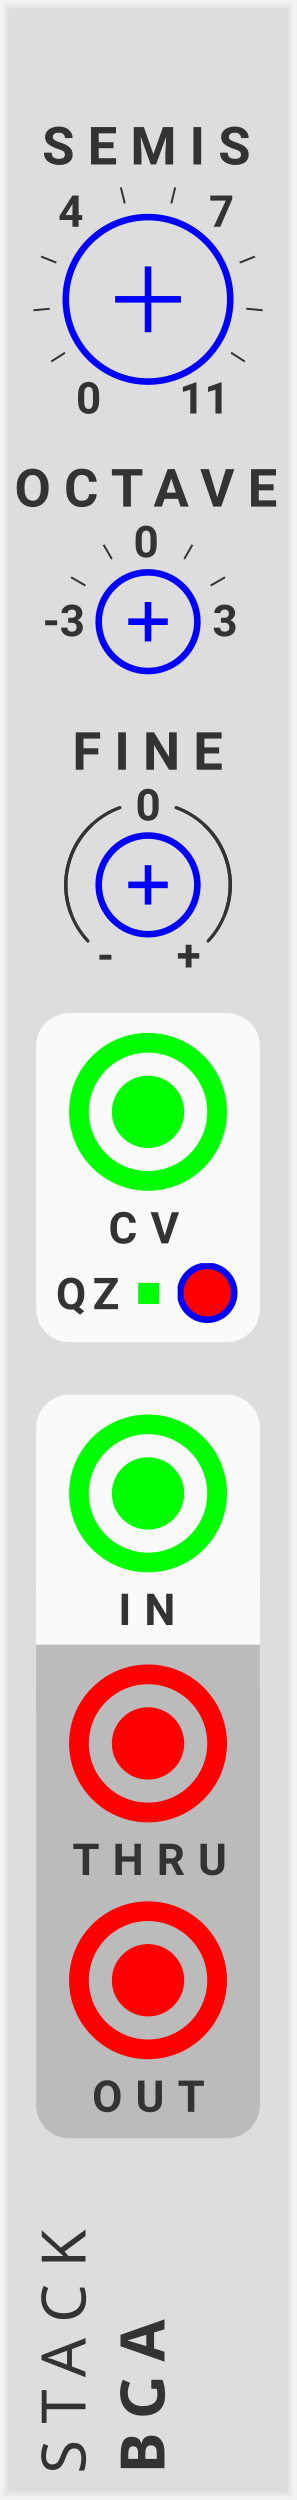
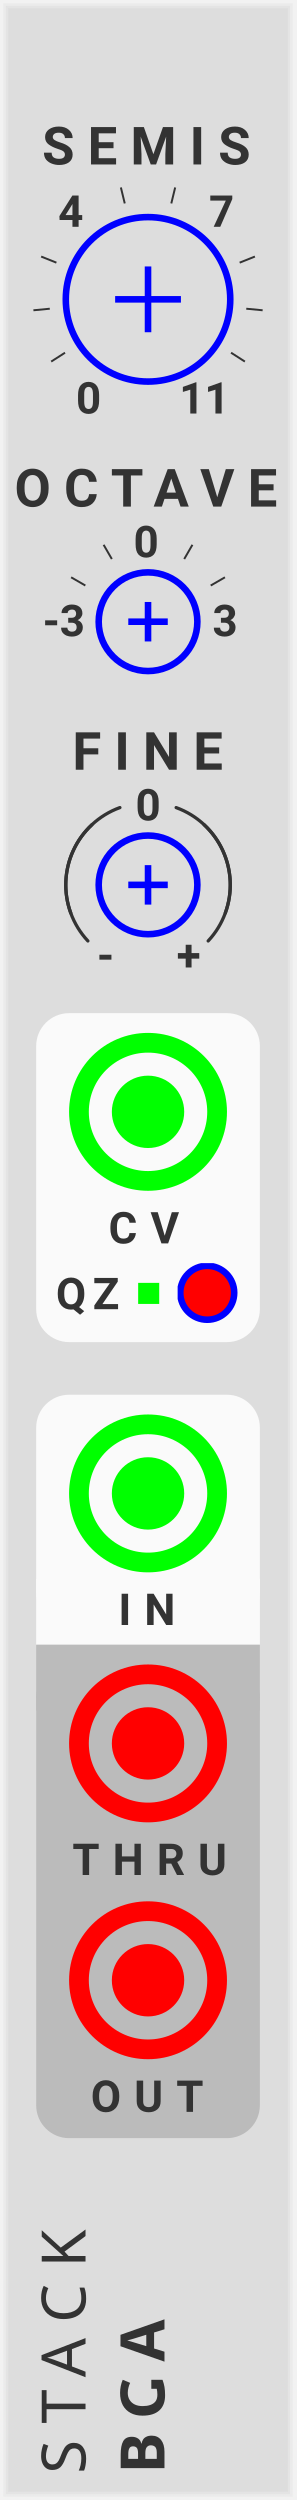
<svg xmlns="http://www.w3.org/2000/svg" xmlns:xlink="http://www.w3.org/1999/xlink" version="1.1" width="45" height="380" viewBox="0 0 45 380">
  <style>
    text {
      fill: #333;
      font-family: 'Roboto', sans-serif;
      font-weight: bold;
    }
    text.title {
      font-family: 'Comfortaa', sans-serif;
      font-weight: normal;
    }
    text.brand {
      font-family: 'Audiowide', sans-serif;
      font-weight: bold;
    }
  </style>
  <defs>
    <symbol id="knob" viewBox="0 0 45px 45px">
      <g transform="translate(22.5 22.5)">
        <polyline points="-5,0 5,0" stroke-width="1" stroke="#00f" />
        <polyline points="0,-5 0,5" stroke-width="1" stroke="#00f" />
        <circle cx="0" cy="0" r="12.5" stroke-width="1" stroke="#00f" fill="none" />
      </g>
    </symbol>
    <symbol id="knob-small" viewBox="0 0 45px 45px">
      <g transform="translate(22.5 22.5)">
        <polyline points="-3,0 3,0" stroke-width="1" stroke="#00f" />
        <polyline points="0,-3 0,3" stroke-width="1" stroke="#00f" />
        <circle cx="0" cy="0" r="7.5" stroke-width="1" stroke="#00f" fill="none" />
      </g>
    </symbol>
    <symbol id="knobguide-interval" viewBox="0 0 45px 45px">
      <g transform="translate(22.5 22.5)">
        <g transform="rotate(-240) translate(15 0)">
          <text font-size="5.0pt" transform="translate(2.5 0) rotate(240) translate(-2.2 2.2)">0</text>
        </g>
        <g transform="rotate(-212.73) translate(15 0)">
          <polyline points="0,0 2.5,0" stroke-width="0.3" stroke="#333" />
        </g>
        <g transform="rotate(-185.45) translate(15 0)">
          <polyline points="0,0 2.5,0" stroke-width="0.3" stroke="#333" />
        </g>
        <g transform="rotate(-158.18) translate(15 0)">
          <polyline points="0,0 2.5,0" stroke-width="0.3" stroke="#333" />
        </g>
        <g transform="rotate(-130.91) translate(15 0)">
          <text font-size="5.0pt" transform="translate(2.5 0) rotate(130.91) translate(-2.2 2.2)">4</text>
        </g>
        <g transform="rotate(-103.64) translate(15 0)">
          <polyline points="0,0 2.5,0" stroke-width="0.3" stroke="#333" />
        </g>
        <g transform="rotate(-76.36) translate(15 0)">
          <polyline points="0,0 2.5,0" stroke-width="0.3" stroke="#333" />
        </g>
        <g transform="rotate(-49.09) translate(15 0)">
          <text font-size="5.0pt" transform="translate(2.5 0) rotate(49.09) translate(-2.2 2.2)">7</text>
        </g>
        <g transform="rotate(-21.82) translate(15 0)">
          <polyline points="0,0 2.5,0" stroke-width="0.3" stroke="#333" />
        </g>
        <g transform="rotate(5.45) translate(15 0)">
          <polyline points="0,0 2.5,0" stroke-width="0.3" stroke="#333" />
        </g>
        <g transform="rotate(32.73) translate(15 0)">
          <polyline points="0,0 2.5,0" stroke-width="0.3" stroke="#333" />
        </g>
        <g transform="rotate(60) translate(15 0)">
          <text font-size="5.0pt" transform="translate(2.5 0) rotate(-60) translate(-4 2.2)">11</text>
        </g>
      </g>
    </symbol>
    <symbol id="knobguide-octave" viewBox="0 0 45px 45px">
      <g transform="translate(22.5 22.5)">
        <g transform="rotate(-180) translate(10 0)">
          <text font-size="5.0pt" transform="translate(2 0) rotate(180) translate(-4 2.2)">-3</text>
        </g>
        <g transform="rotate(-150) translate(11 0)">
          <polyline points="0,0 2.5,0" stroke-width="0.3" stroke="#333" />
        </g>
        <g transform="rotate(-120) translate(11 0)">
          <polyline points="0,0 2.5,0" stroke-width="0.3" stroke="#333" />
        </g>
        <g transform="rotate(-90) translate(10 0)">
          <text font-size="5.0pt" transform="translate(2 0) rotate(90) translate(-2.2 2.2)">0</text>
        </g>
        <g transform="rotate(-60) translate(11 0)">
          <polyline points="0,0 2.5,0" stroke-width="0.3" stroke="#333" />
        </g>
        <g transform="rotate(-30) translate(11 0)">
          <polyline points="0,0 2.5,0" stroke-width="0.3" stroke="#333" />
        </g>
        <g transform="rotate(0) translate(10 0)">
          <text font-size="5.0pt" transform="translate(2 0) rotate(0) translate(-2.2 2.2)">3</text>
        </g>
      </g>
    </symbol>
    <symbol id="knobguide-fine" viewBox="0 0 45px 45px">
      <g transform="translate(22.5 22.5)">
        <g transform="rotate(-240) translate(10 0)">
          <text font-size="5.0pt" transform="translate(2.5 0) rotate(240) translate(-1.5 2.2)">-</text>
        </g>
        <g transform="rotate(-90) translate(10 0)">
          <text font-size="5.0pt" transform="translate(2 0) rotate(90) translate(-1.9 2.2)">0</text>
        </g>
        <g transform="rotate(60) translate(10 0)">
          <text font-size="5.0pt" transform="translate(2.5 0) rotate(-60) translate(-1.9 2.2)">+</text>
        </g>
        <path d="M 0 -12.5 A 12.5 12.5 0 0 1 12.5 0" stroke="#333" stroke-width="0.5" stroke-linecap="round" fill="none" transform="rotate(20)" />
        <path d="M 0 -12.5 A 12.5 12.5 0 0 1 12.5 0" stroke="#333" stroke-width="0.5" stroke-linecap="round" fill="none" transform="rotate(43)" />
        <path d="M 0 -12.5 A 12.5 12.5 0 0 0 -12.5 0" stroke="#333" stroke-width="0.5" stroke-linecap="round" fill="none" transform="rotate(-20)" />
        <path d="M 0 -12.5 A 12.5 12.5 0 0 0 -12.5 0" stroke="#333" stroke-width="0.5" stroke-linecap="round" fill="none" transform="rotate(-43)" />
      </g>
    </symbol>
    <symbol id="button" viewBox="0 0 9px 9px">
      <g transform="translate(4.5 4.5)">
        <circle cx="0" cy="0" r="4.1" stroke-width="1" stroke="#00f" fill="#f00" />
      </g>
    </symbol>
    <symbol id="light" viewBox="0 0 1.1px 1.1px">
      <rect width="3.2" height="3.2" fill="#0f0" />
    </symbol>
    <symbol id="input" viewBox="0 0 24px 24px">
      <g transform="translate(12 12)">
        <circle cx="0" cy="0" r="5" stroke-width="1" stroke="#0f0" fill="#0f0" />
        <circle cx="0" cy="0" r="10.5" stroke-width="3" stroke="#0f0" fill="none" />
      </g>
    </symbol>
    <symbol id="output" viewBox="0 0 24px 24px">
      <g transform="translate(12 12)">
        <circle cx="0" cy="0" r="5" stroke-width="1" stroke="#f00" fill="#f00" />
        <circle cx="0" cy="0" r="10.5" stroke-width="3" stroke="#f00" fill="none" />
      </g>
    </symbol>
  </defs>
  <rect width="100%" height="100%" fill="#ddd" />
  <polyline points="1,1 44,1 44,379 1,379 1,1" stroke="#e4e4e4" stroke-width="0.5" fill="none" />
  <polyline points="0.5,0.5 44.5,0.5 44.5,379.5 0.5,379.5 0.5,0.5" stroke="#ebebeb" stroke-width="0.8" fill="none" />
  <polyline points="0,0 45,0 45,380 0,380 0,0" stroke="#f2f2f2" stroke-width="1" fill="none" />
  <g transform="rotate(-90) translate(-376 13)">
    <text class="title" font-size="7pt" letter-spacing="2.5px">STACK</text>
    <g transform="translate(0 12)">
      <text class="brand" font-size="7pt" letter-spacing="2px">BGA</text>
      <rect width="3.0" height="3" fill="#ddd" transform="translate(11.5 -5)" />
    </g>
  </g>
  <g transform="translate(0 25)">
    <text font-size="6pt" letter-spacing="2px" transform="translate(6.4 0)">SEMIS</text>
    <use id="SEMIS_PARAM" xlink:href="#knob" transform="translate(0 -2)" />
    <use xlink:href="#knobguide-interval" transform="translate(0 -2)" />
  </g>
  <g transform="translate(0 77)">
    <text font-size="6pt" letter-spacing="2px" transform="translate(2.2 0)">OCTAVE</text>
    <use id="OCTAVE_PARAM" xlink:href="#knob-small" transform="translate(0 -5)" />
    <use xlink:href="#knobguide-octave" transform="translate(0 -5)" />
  </g>
  <g transform="translate(0 117)">
    <text font-size="6pt" letter-spacing="2px" transform="translate(11 0)">FINE</text>
    <use id="FINE_PARAM" xlink:href="#knob-small" transform="translate(0 -5)" />
    <use xlink:href="#knobguide-fine" transform="translate(0 -5)" />
  </g>
  <g transform="translate(5.5 154)">
    <rect width="34" height="50" rx="5" fill="#fafafa" />
    <use id="CV_INPUT" xlink:href="#input" transform="translate(5 3)" />
    <text font-size="5pt" letter-spacing="2px" transform="translate(11 35)">CV</text>
    <g transform="translate(3 38)">
      <text font-size="5pt" letter-spacing="1px" transform="translate(0 7)">QZ</text>
      <use id="QUANTIZE_LIGHT" xlink:href="#light" transform="translate(12.5 3)" />
      <use id="QUANTIZE_PARAM" xlink:href="#button" transform="translate(18.5 0)" />
    </g>
  </g>
  <g transform="translate(0 212)">
    <g transform="translate(5.5 0)">
      <rect width="34" height="10" fill="#fafafa" transform="translate(0 28)" />
      <rect width="34" height="35" rx="5" fill="#fafafa" />
      <use id="IN_INPUT" xlink:href="#input" transform="translate(5 3)" />
      <text font-size="5pt" letter-spacing="2px" transform="translate(12.5 35)">IN</text>
    </g>
    <g transform="translate(5.5 41)">
      <rect width="34" height="10" fill="#bbb" transform="translate(0 -3)" />
      <rect width="34" height="72" rx="5" fill="#bbb" />
      <use id="THRU_OUTPUT" xlink:href="#output" transform="translate(5 0)" />
      <text font-size="5pt" letter-spacing="2px" transform="translate(5.5 32)">THRU</text>
      <use id="OUT_OUTPUT" xlink:href="#output" transform="translate(5 36)" />
-       <text font-size="5pt" letter-spacing="2px" transform="translate(8.5 68)">OUT</text>
+       <text font-size="5pt" letter-spacing="2px" transform="translate(8.3 68)">OUT</text>
    </g>
  </g>
</svg>
